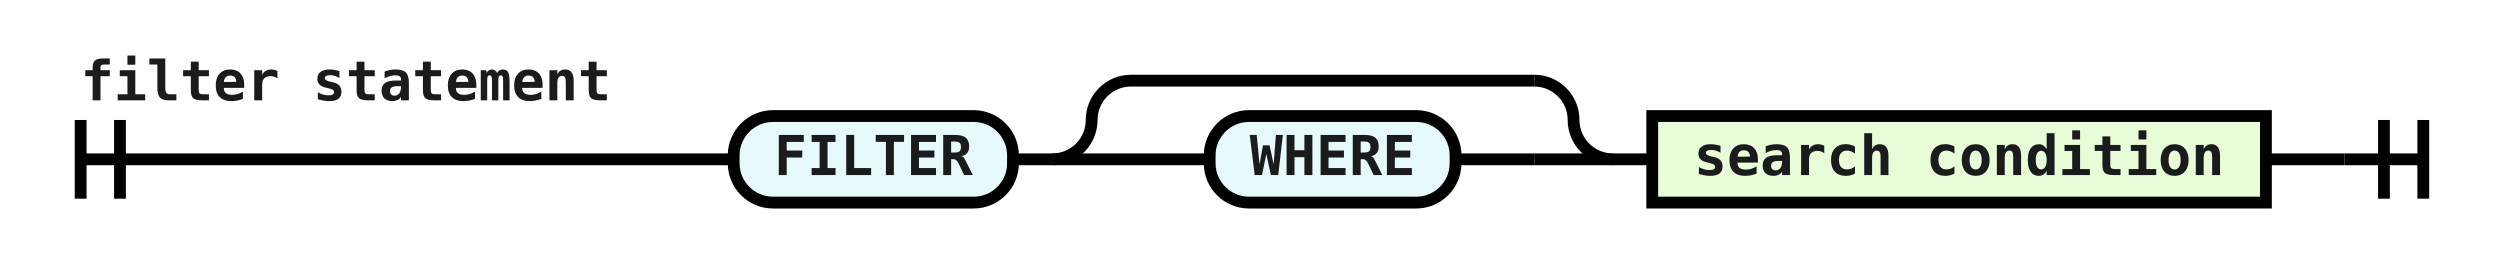
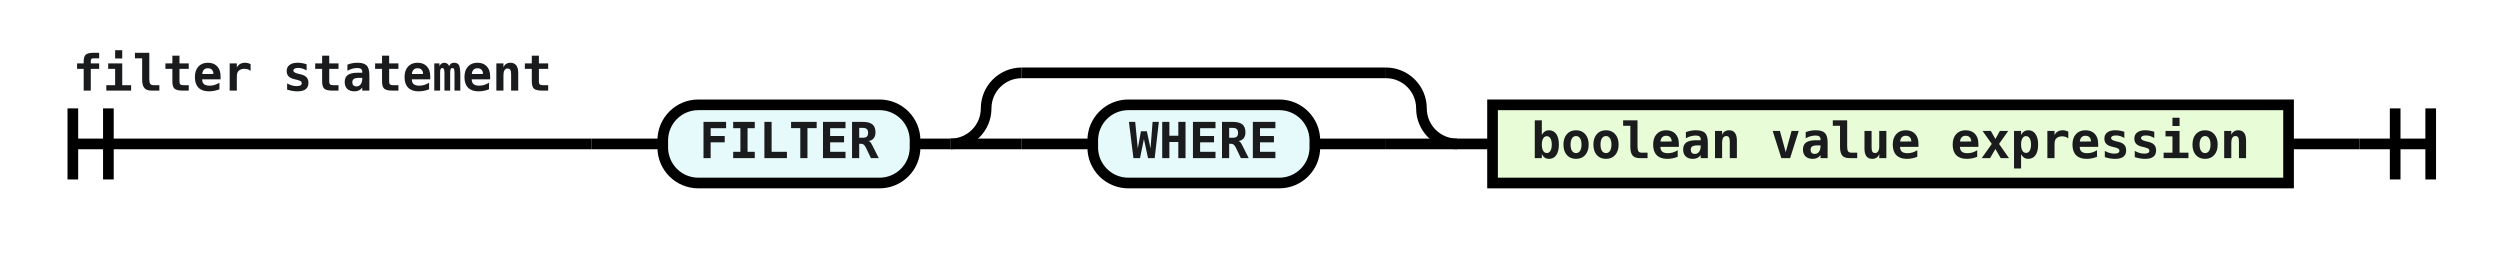
- <svg xmlns="http://www.w3.org/2000/svg" class="railroad-diagram" viewBox="0 0 635.5 71.0" width="635.5" height="71.0">
+ <svg xmlns="http://www.w3.org/2000/svg" class="railroad-diagram" viewBox="0 0 703.5 71.0" width="703.5" height="71.0">
  <g transform="translate(0, 0)">
    <g transform="translate(.5 .5)">
      <g>
        <path d="M20 30v20m10 -20v20m-10 -10h146.0" />
        <text style="text-anchor:start" x="20" y="25">filter statement</text>
      </g>
      <g>
        <path d="M166.0 40h0.0" />
-         <path d="M595.5 40h0.0" />
+         <path d="M663.5 40h0.0" />
        <path d="M166.0 40h20" />
        <g>
          <path d="M186.0 40h0.0" />
-           <path d="M575.5 40h0.0" />
+           <path d="M643.5 40h0.0" />
          <g class="terminal ">
            <path d="M186.0 40h0.0" />
            <path d="M257.0 40h0.0" />
            <rect height="22" rx="10" ry="10" width="71" x="186" y="29" />
            <text x="221.5" y="44">FILTER</text>
          </g>
          <path d="M257.0 40h10" />
          <g>
            <path d="M267.0 40h0.0" />
            <path d="M409.5 40h0.0" />
            <path d="M267.0 40a10 10 0 0 0 10 -10v0a10 10 0 0 1 10 -10" />
            <g>
              <path d="M287.0 20h102.5" />
            </g>
            <path d="M389.5 20a10 10 0 0 1 10 10v0a10 10 0 0 0 10 10" />
            <path d="M267.0 40h20" />
            <g>
              <path d="M287.0 40h0.0" />
              <path d="M389.5 40h0.0" />
              <path d="M287.0 40h20" />
              <g>
                <path d="M307.0 40h0.0" />
                <path d="M369.5 40h0.0" />
                <g class="terminal ">
                  <path d="M307.0 40h0.0" />
                  <path d="M369.5 40h0.0" />
                  <rect height="22" rx="10" ry="10" width="62.5" x="307" y="29" />
                  <text x="338.25" y="44">WHERE</text>
                </g>
              </g>
              <path d="M369.5 40h20" />
            </g>
            <path d="M389.5 40h20" />
          </g>
          <path d="M409.5 40h10" />
          <g class="non-terminal ">
            <path d="M419.5 40h0.0" />
-             <path d="M575.5 40h0.0" />
-             <rect height="22" width="156" x="419.5" y="29" />
-             <text x="497.5" y="44">search condition</text>
+             <path d="M643.5 40h0.0" />
+             <rect height="22" width="224" x="419.5" y="29" />
+             <text x="531.5" y="44">boolean value expression</text>
          </g>
        </g>
-         <path d="M575.5 40h20" />
+         <path d="M643.5 40h20" />
      </g>
-       <path d="M 595.5 40 h 20 m -10 -10 v 20 m 10 -20 v 20" />
+       <path d="M 663.5 40 h 20 m -10 -10 v 20 m 10 -20 v 20" />
    </g>
  </g>
  <style>
        /*  */
        svg.railroad-diagram {
    // background-color: hsl(30, 20%, 95%);
}

svg.railroad-diagram path {
    stroke-width: 3;
    stroke: black;
    fill: rgba(0, 0, 0, 0);
}

svg.railroad-diagram text {
    font:bold 14px monospace;
    text-anchor: middle;
    fill: rgba(26, 27, 29, 255);
}

svg.railroad-diagram text.label {
    text-anchor: start;
}

svg.railroad-diagram text.comment {
    font:italic 12px monospace;
}

svg.railroad-diagram rect {
    stroke-width: 3;
    stroke: black;
    // fill: hsl(120, 100%, 90%);
    fill: rgba(231, 252, 215, 255);
}

svg.railroad-diagram rect.group-box {
    stroke: gray;
    stroke-dasharray: 10 5;
    fill: none;
}

svg.railroad-diagram .terminal rect {
    fill: rgba(231, 250, 251, 255);
}

        /*  */
    </style>
</svg>
